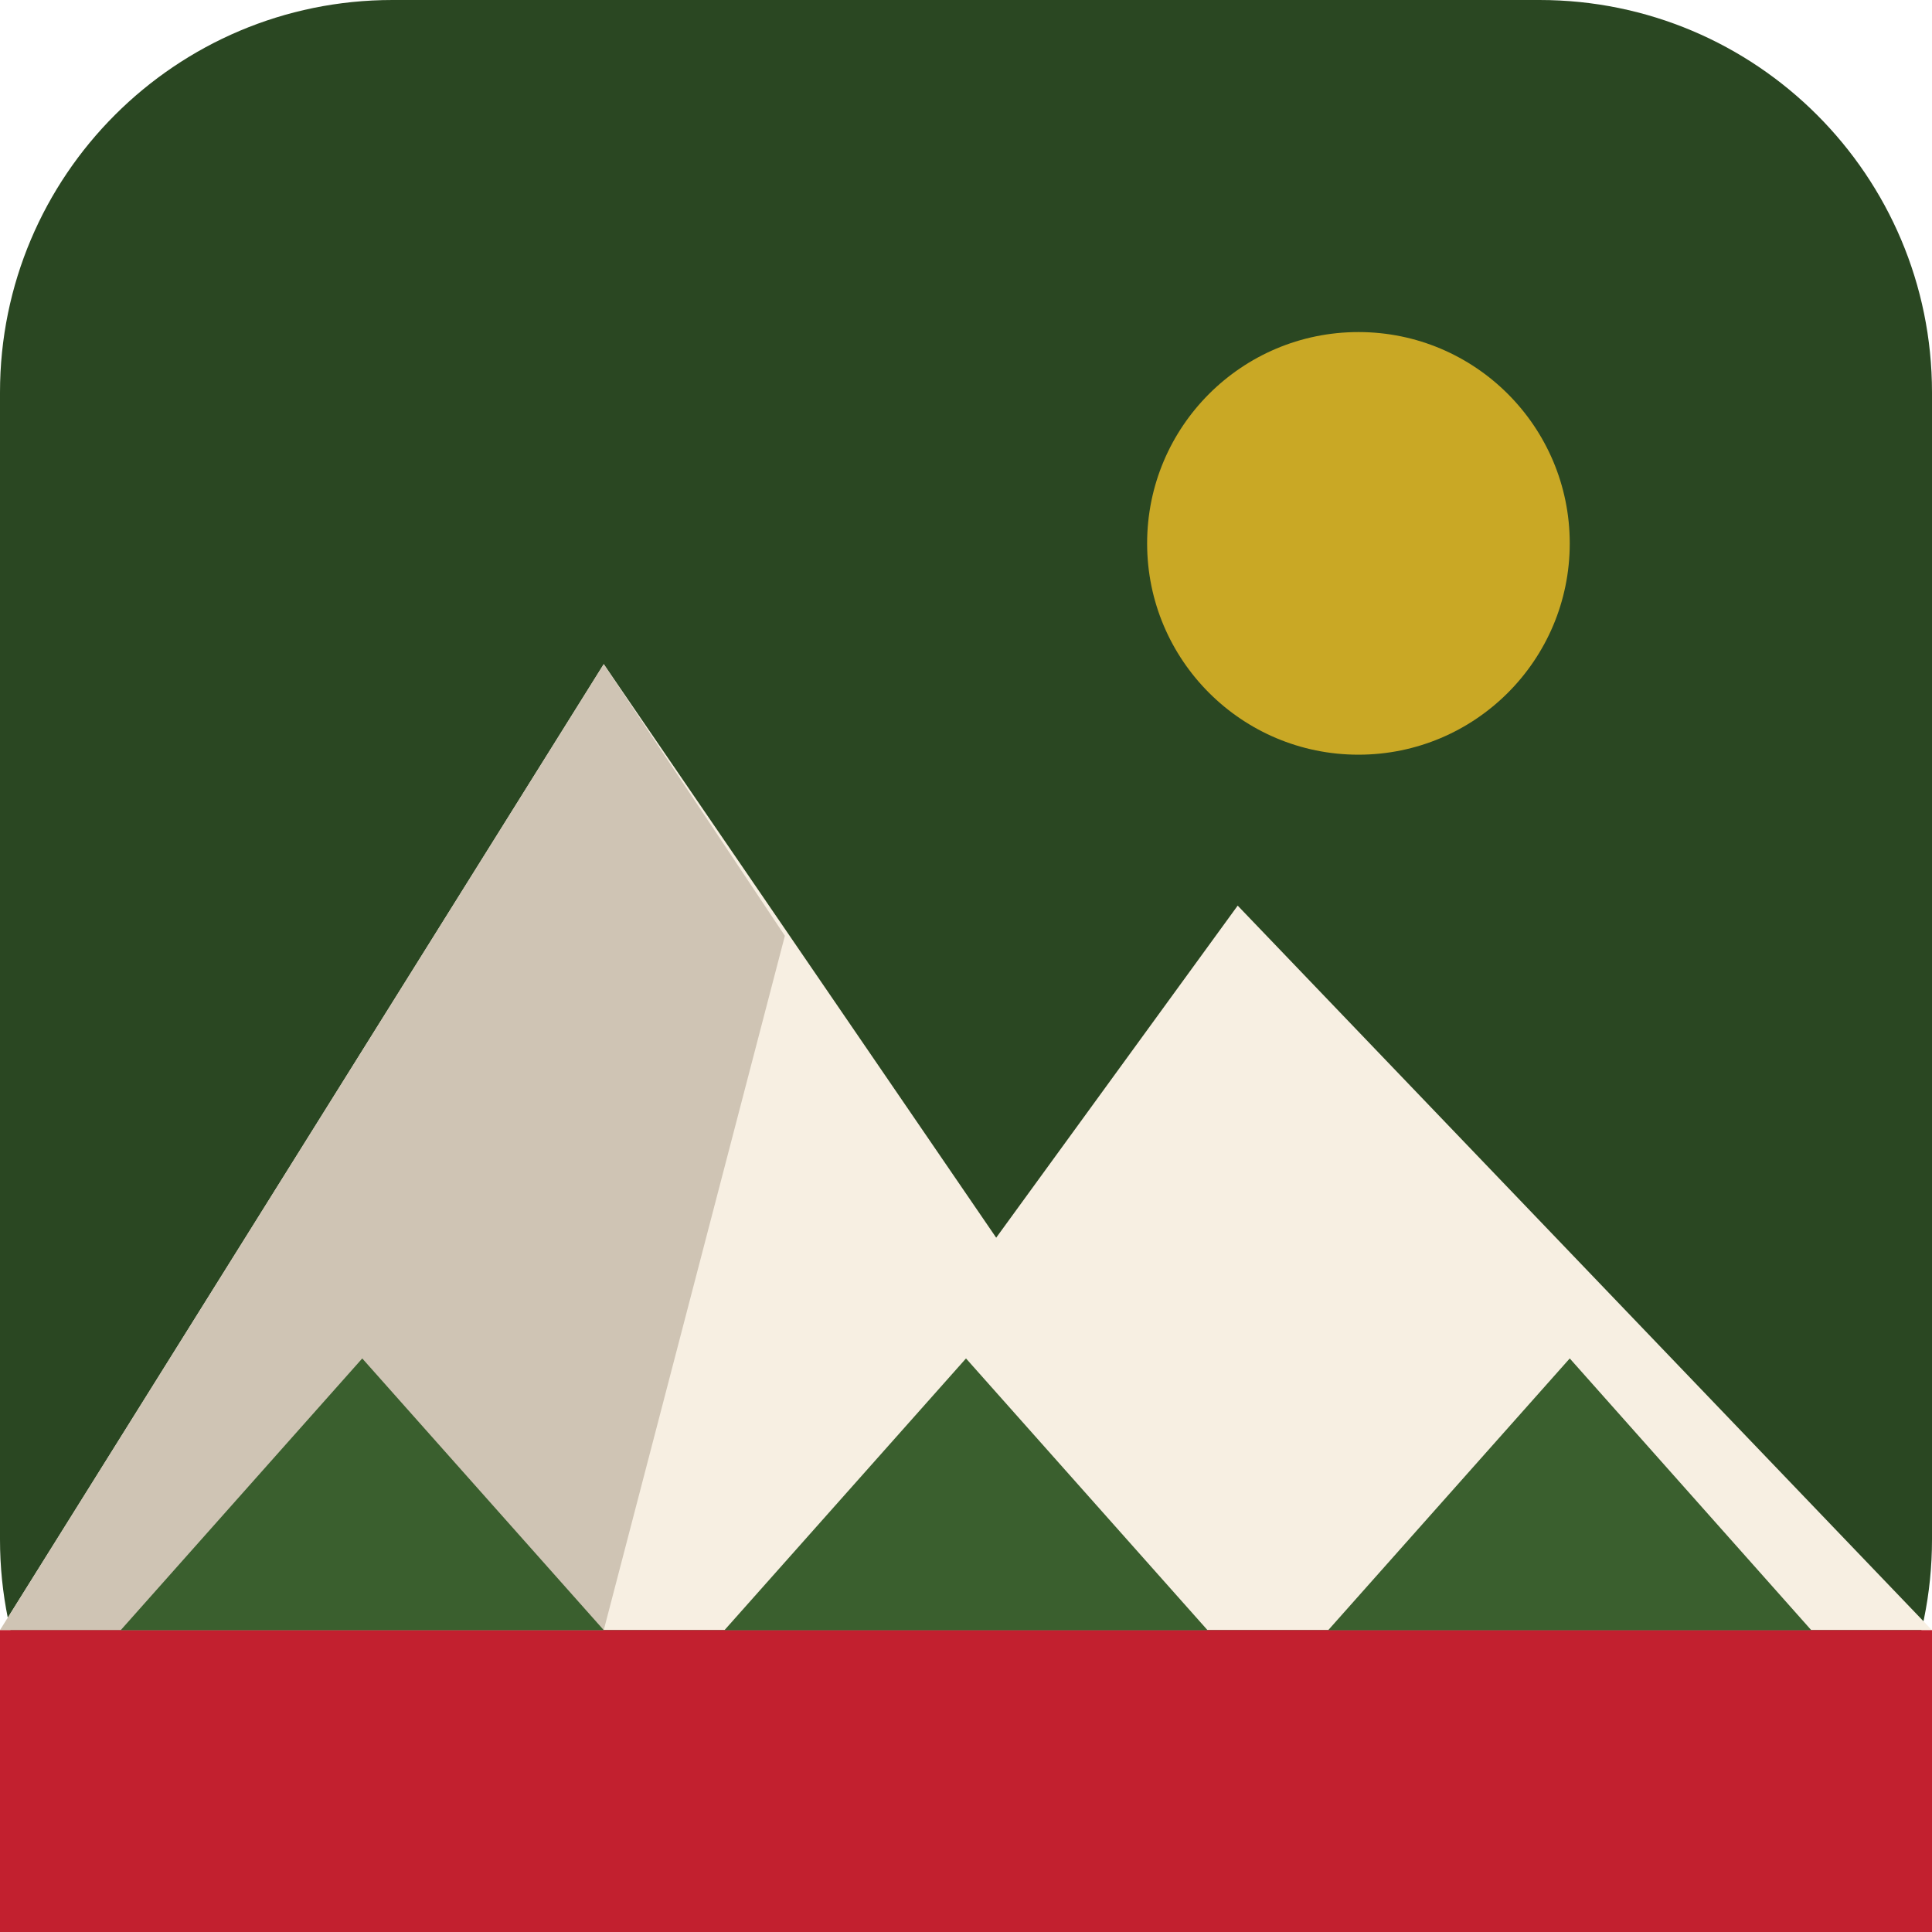
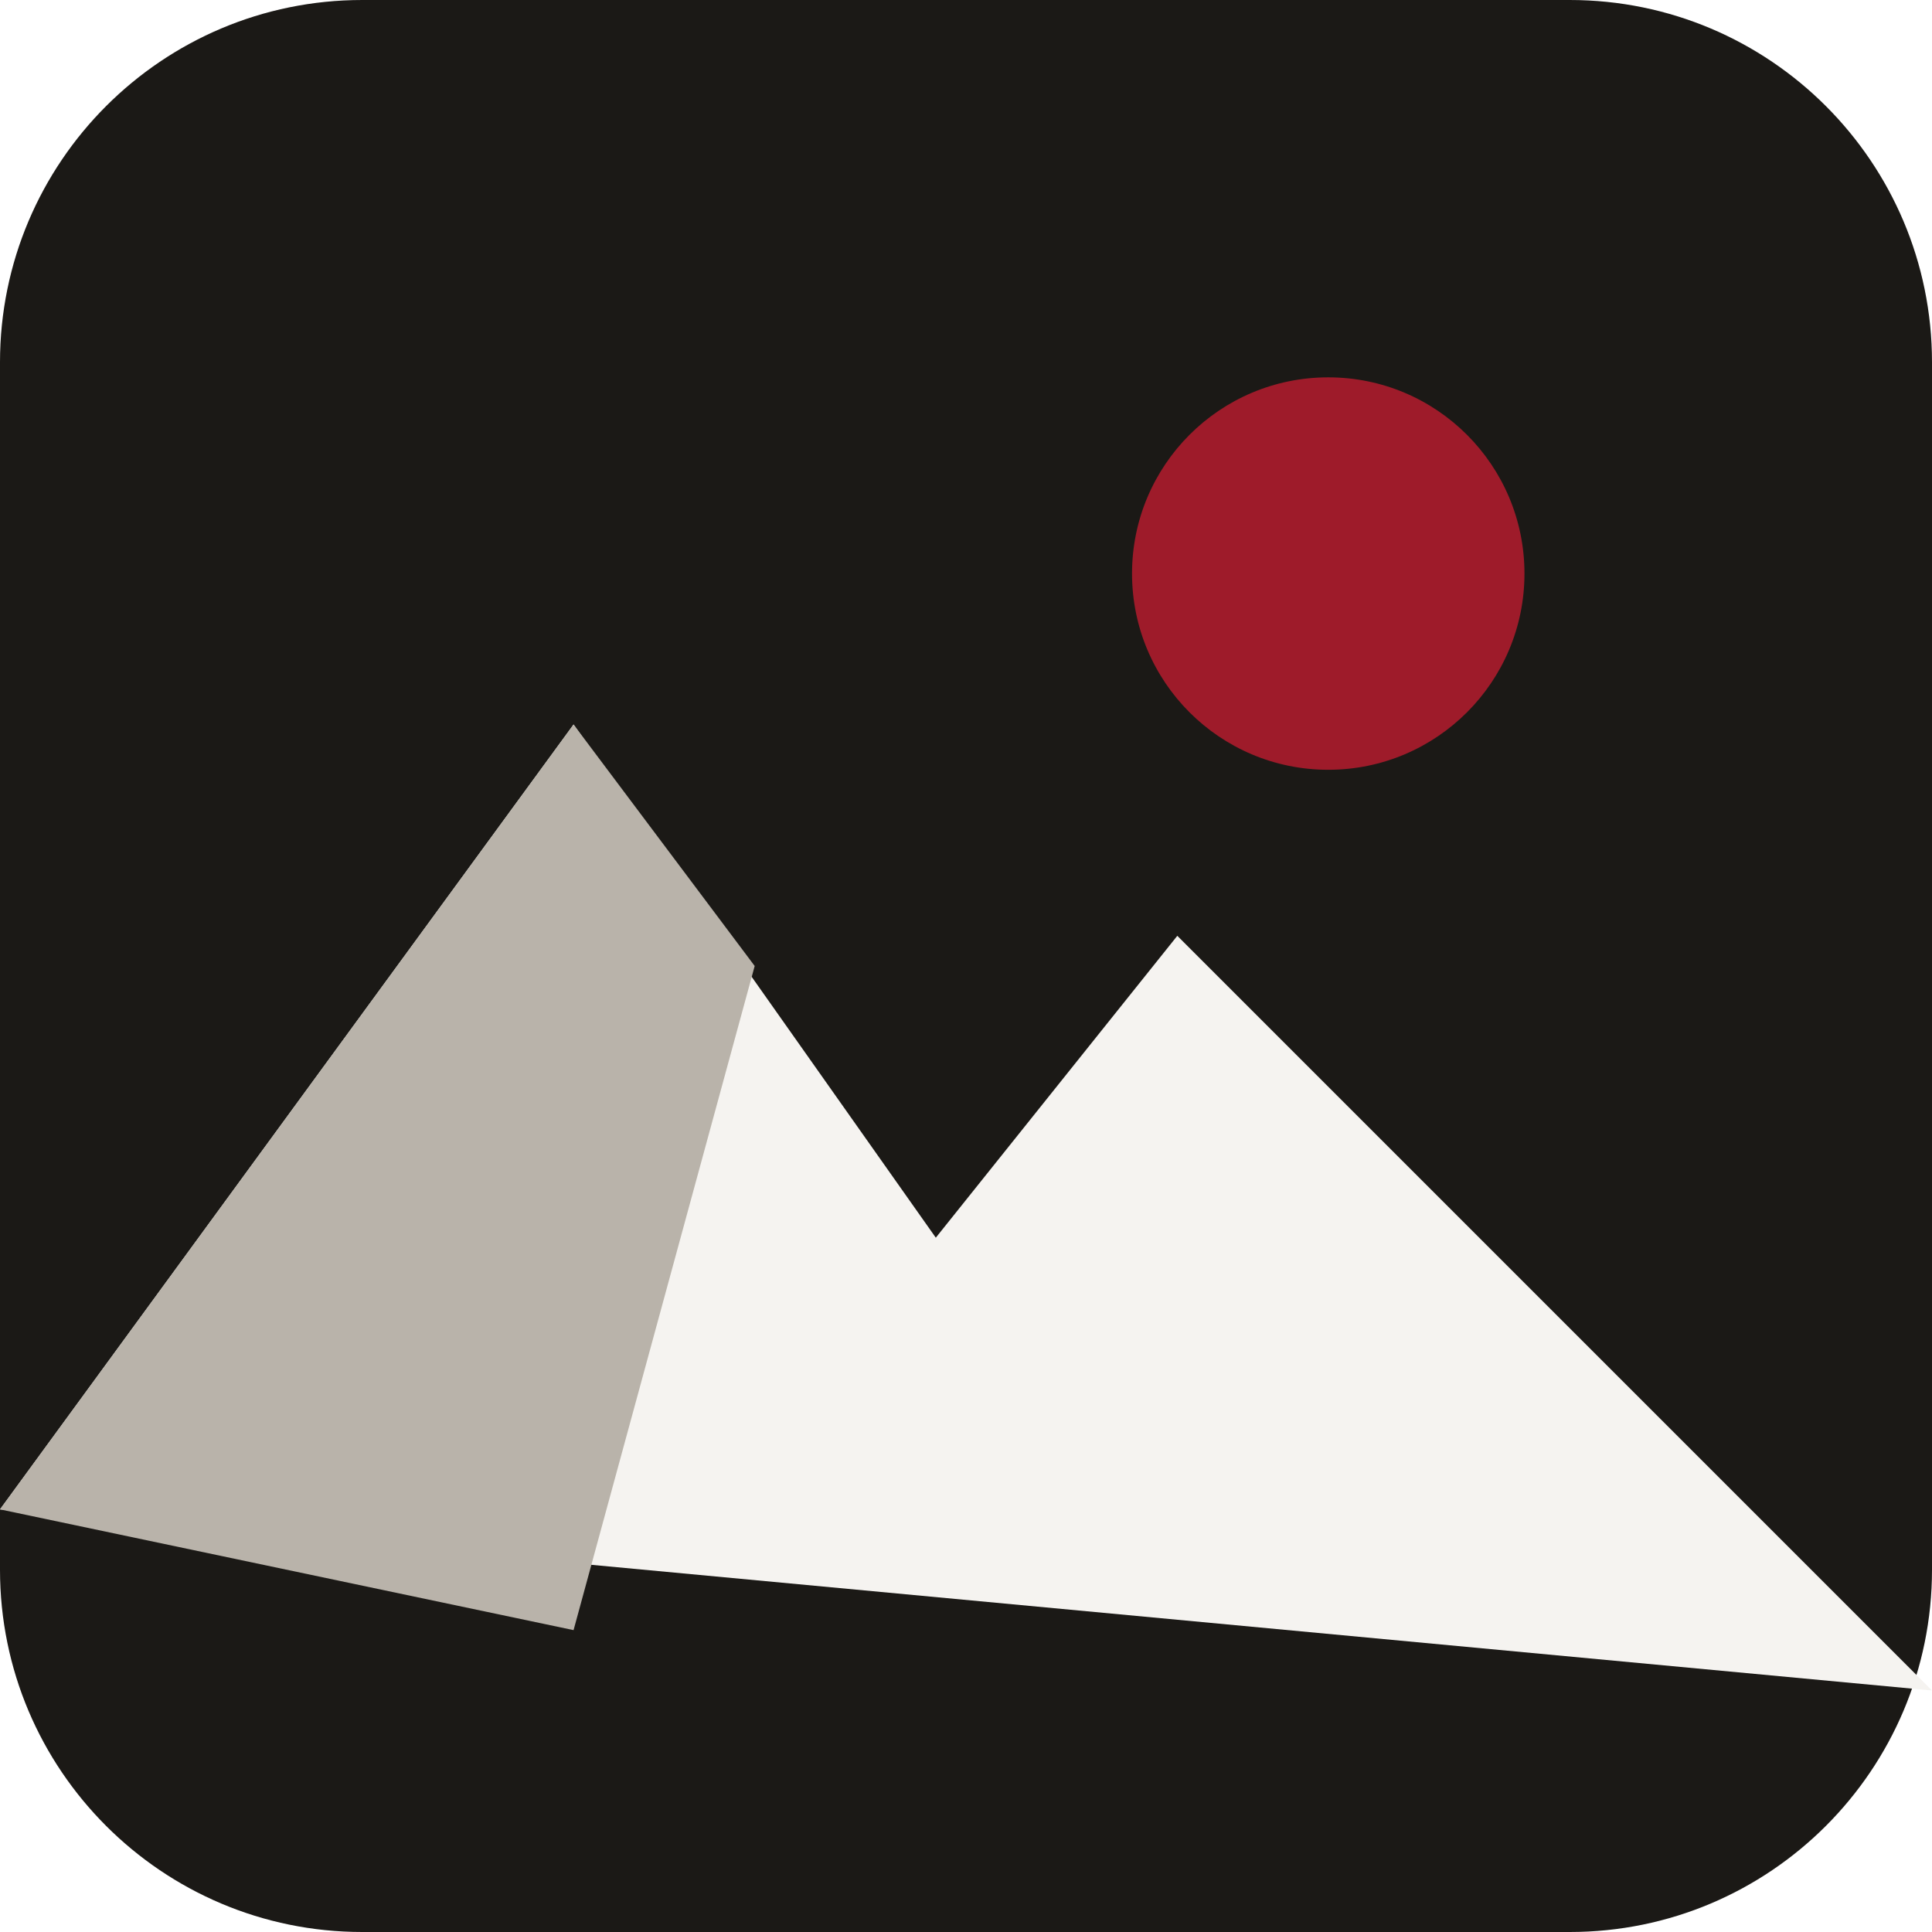
<svg xmlns="http://www.w3.org/2000/svg" viewBox="0 0 64 64" role="img" aria-label="Abha guide">
-   <rect width="64" height="64" rx="13" fill="#2a4722" />
-   <circle cx="45" cy="18" r="7" fill="#c9a825" />
-   <path d="M0 54 20 22l13 19 8-11 23 24z" fill="#f7efe2" />
-   <path d="M0 54 20 22l6 9-6 23z" fill="#cfc4b4" />
-   <rect y="54" width="64" height="10" fill="#c2202f" />
-   <path d="M4 54 12 45 20 54zM24 54 32 45 40 54zM44 54 52 45 60 54z" fill="#3a5f2e" />
+   <rect width="64" height="64" rx="12" fill="#1b1916" />
+   <circle cx="44" cy="19" r="6.5" fill="#9e1b2a" />
+   <path d="M0 50 19 24l12 17 8-10 25 25z" fill="#f5f3f0" />
+   <path d="M0 50 19 24l6 8-6 22z" fill="#b9b3aa" />
</svg>
